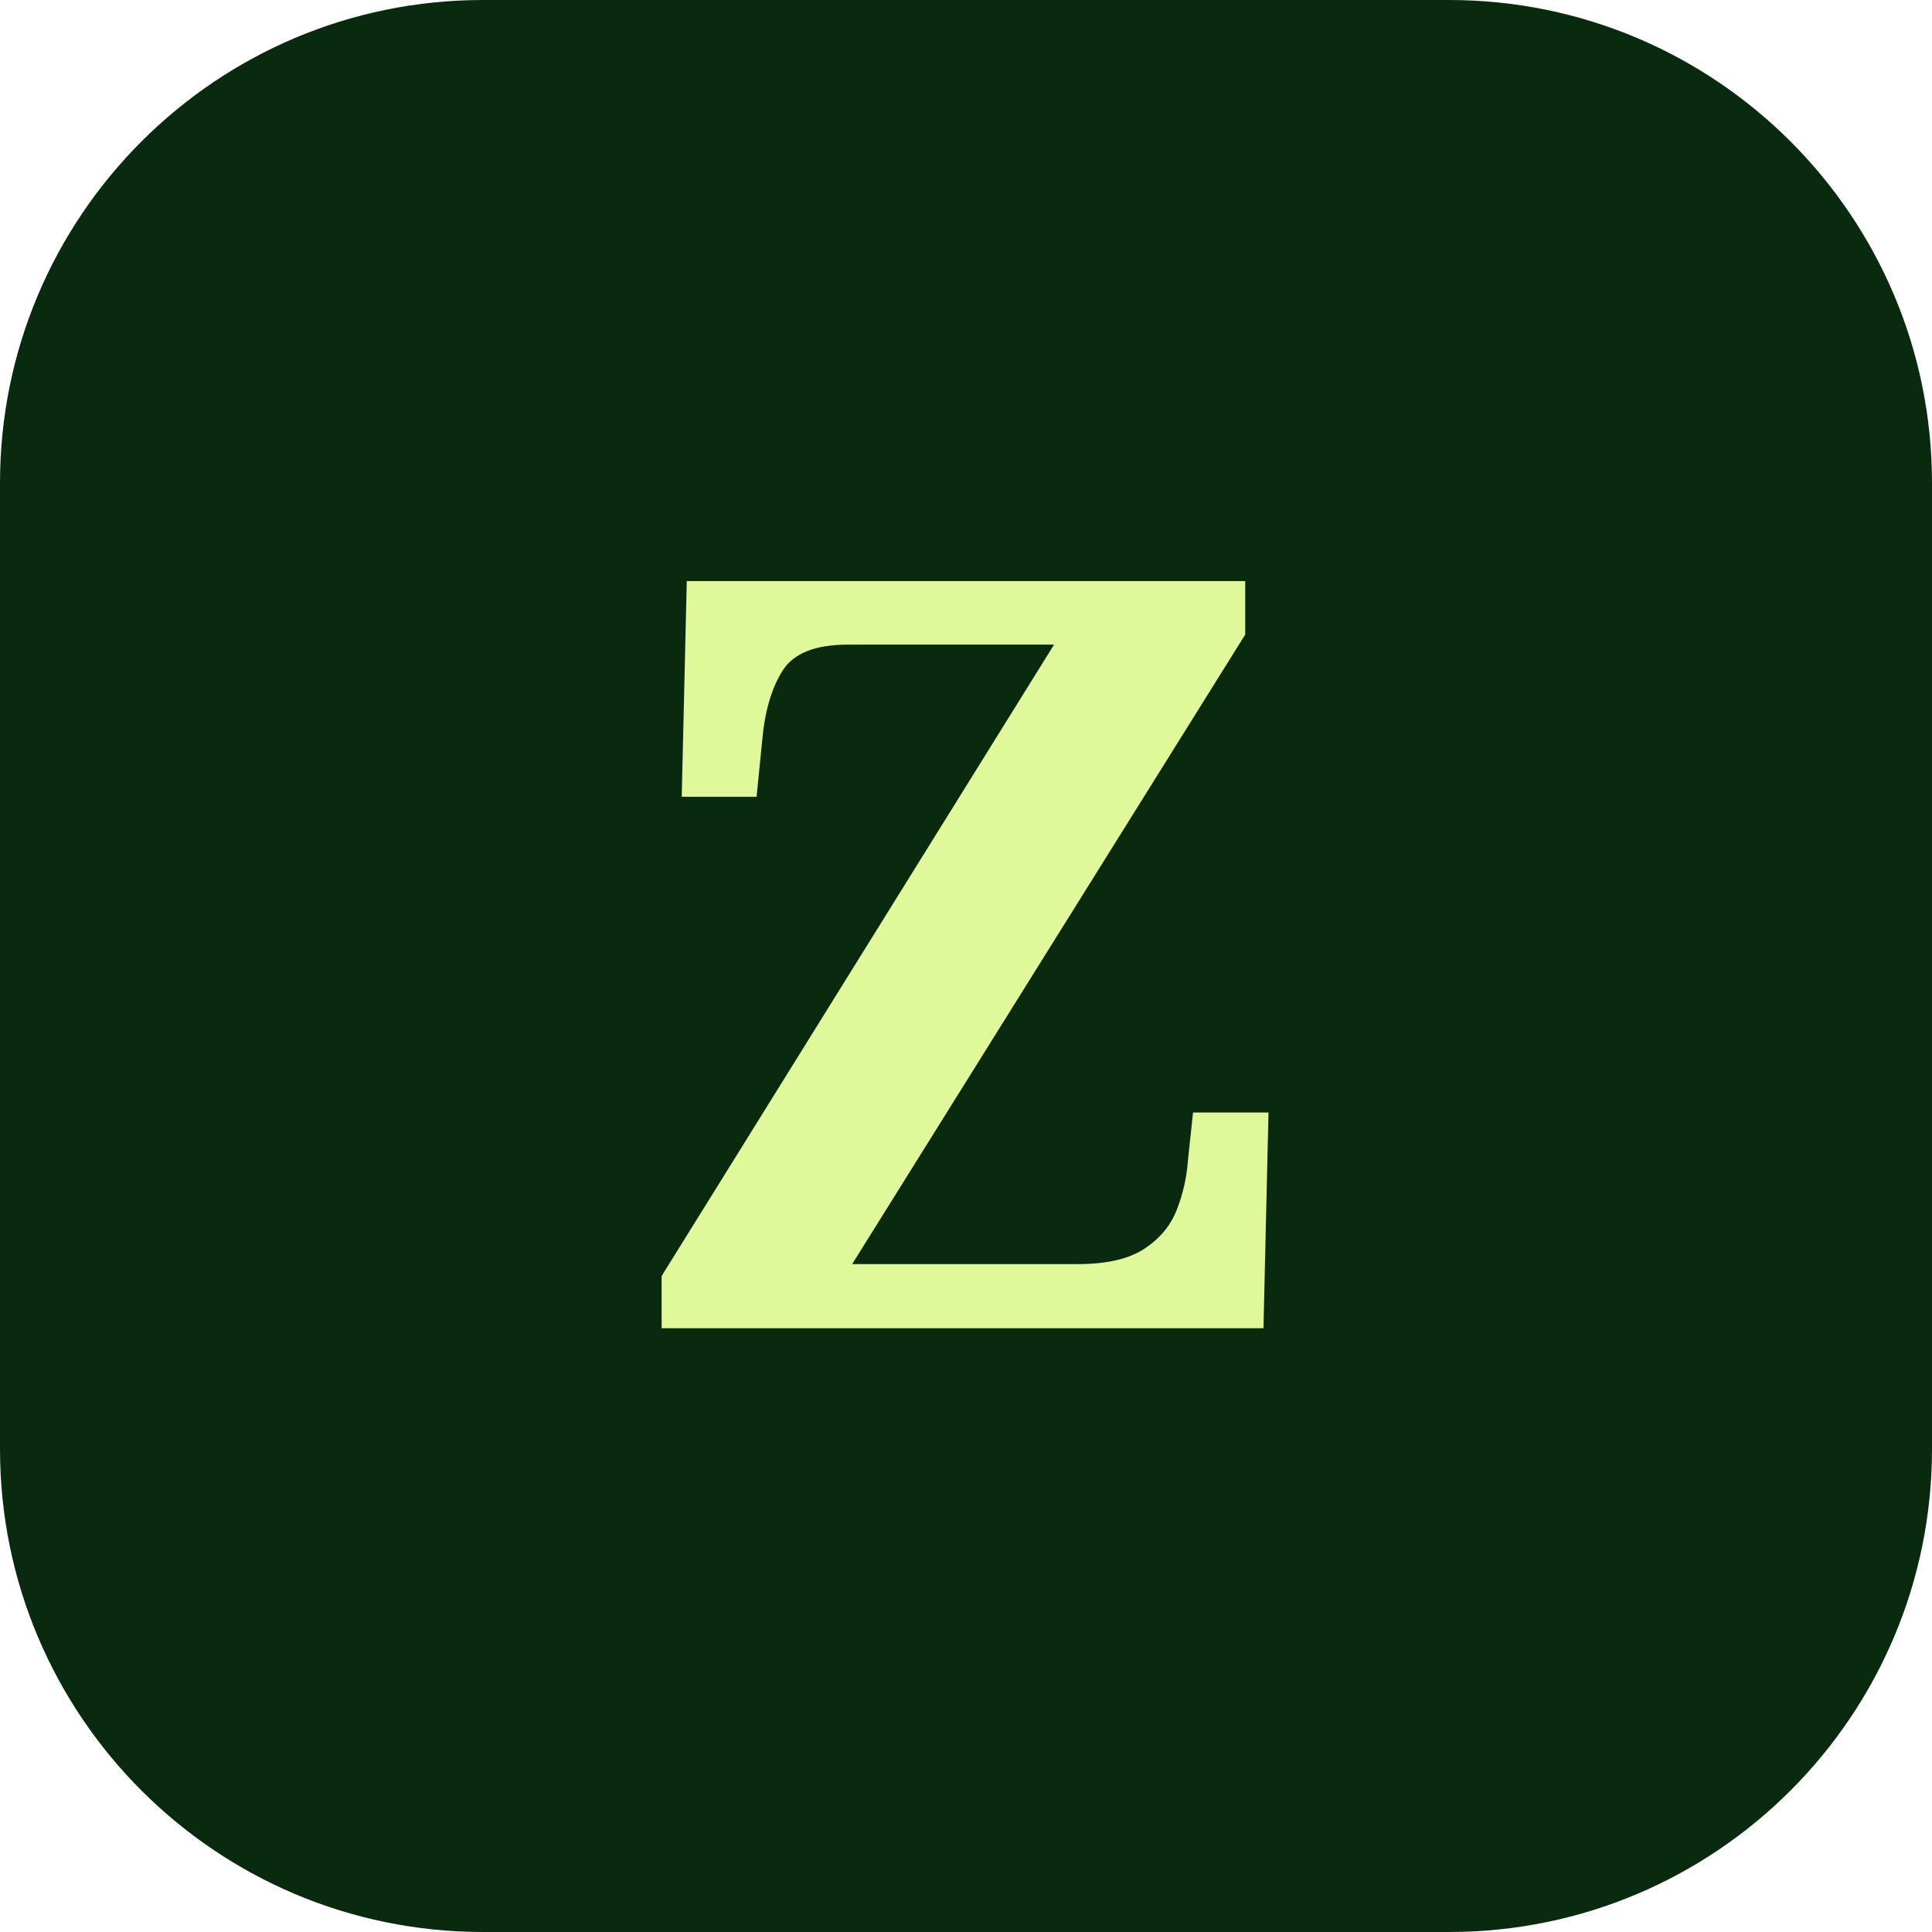
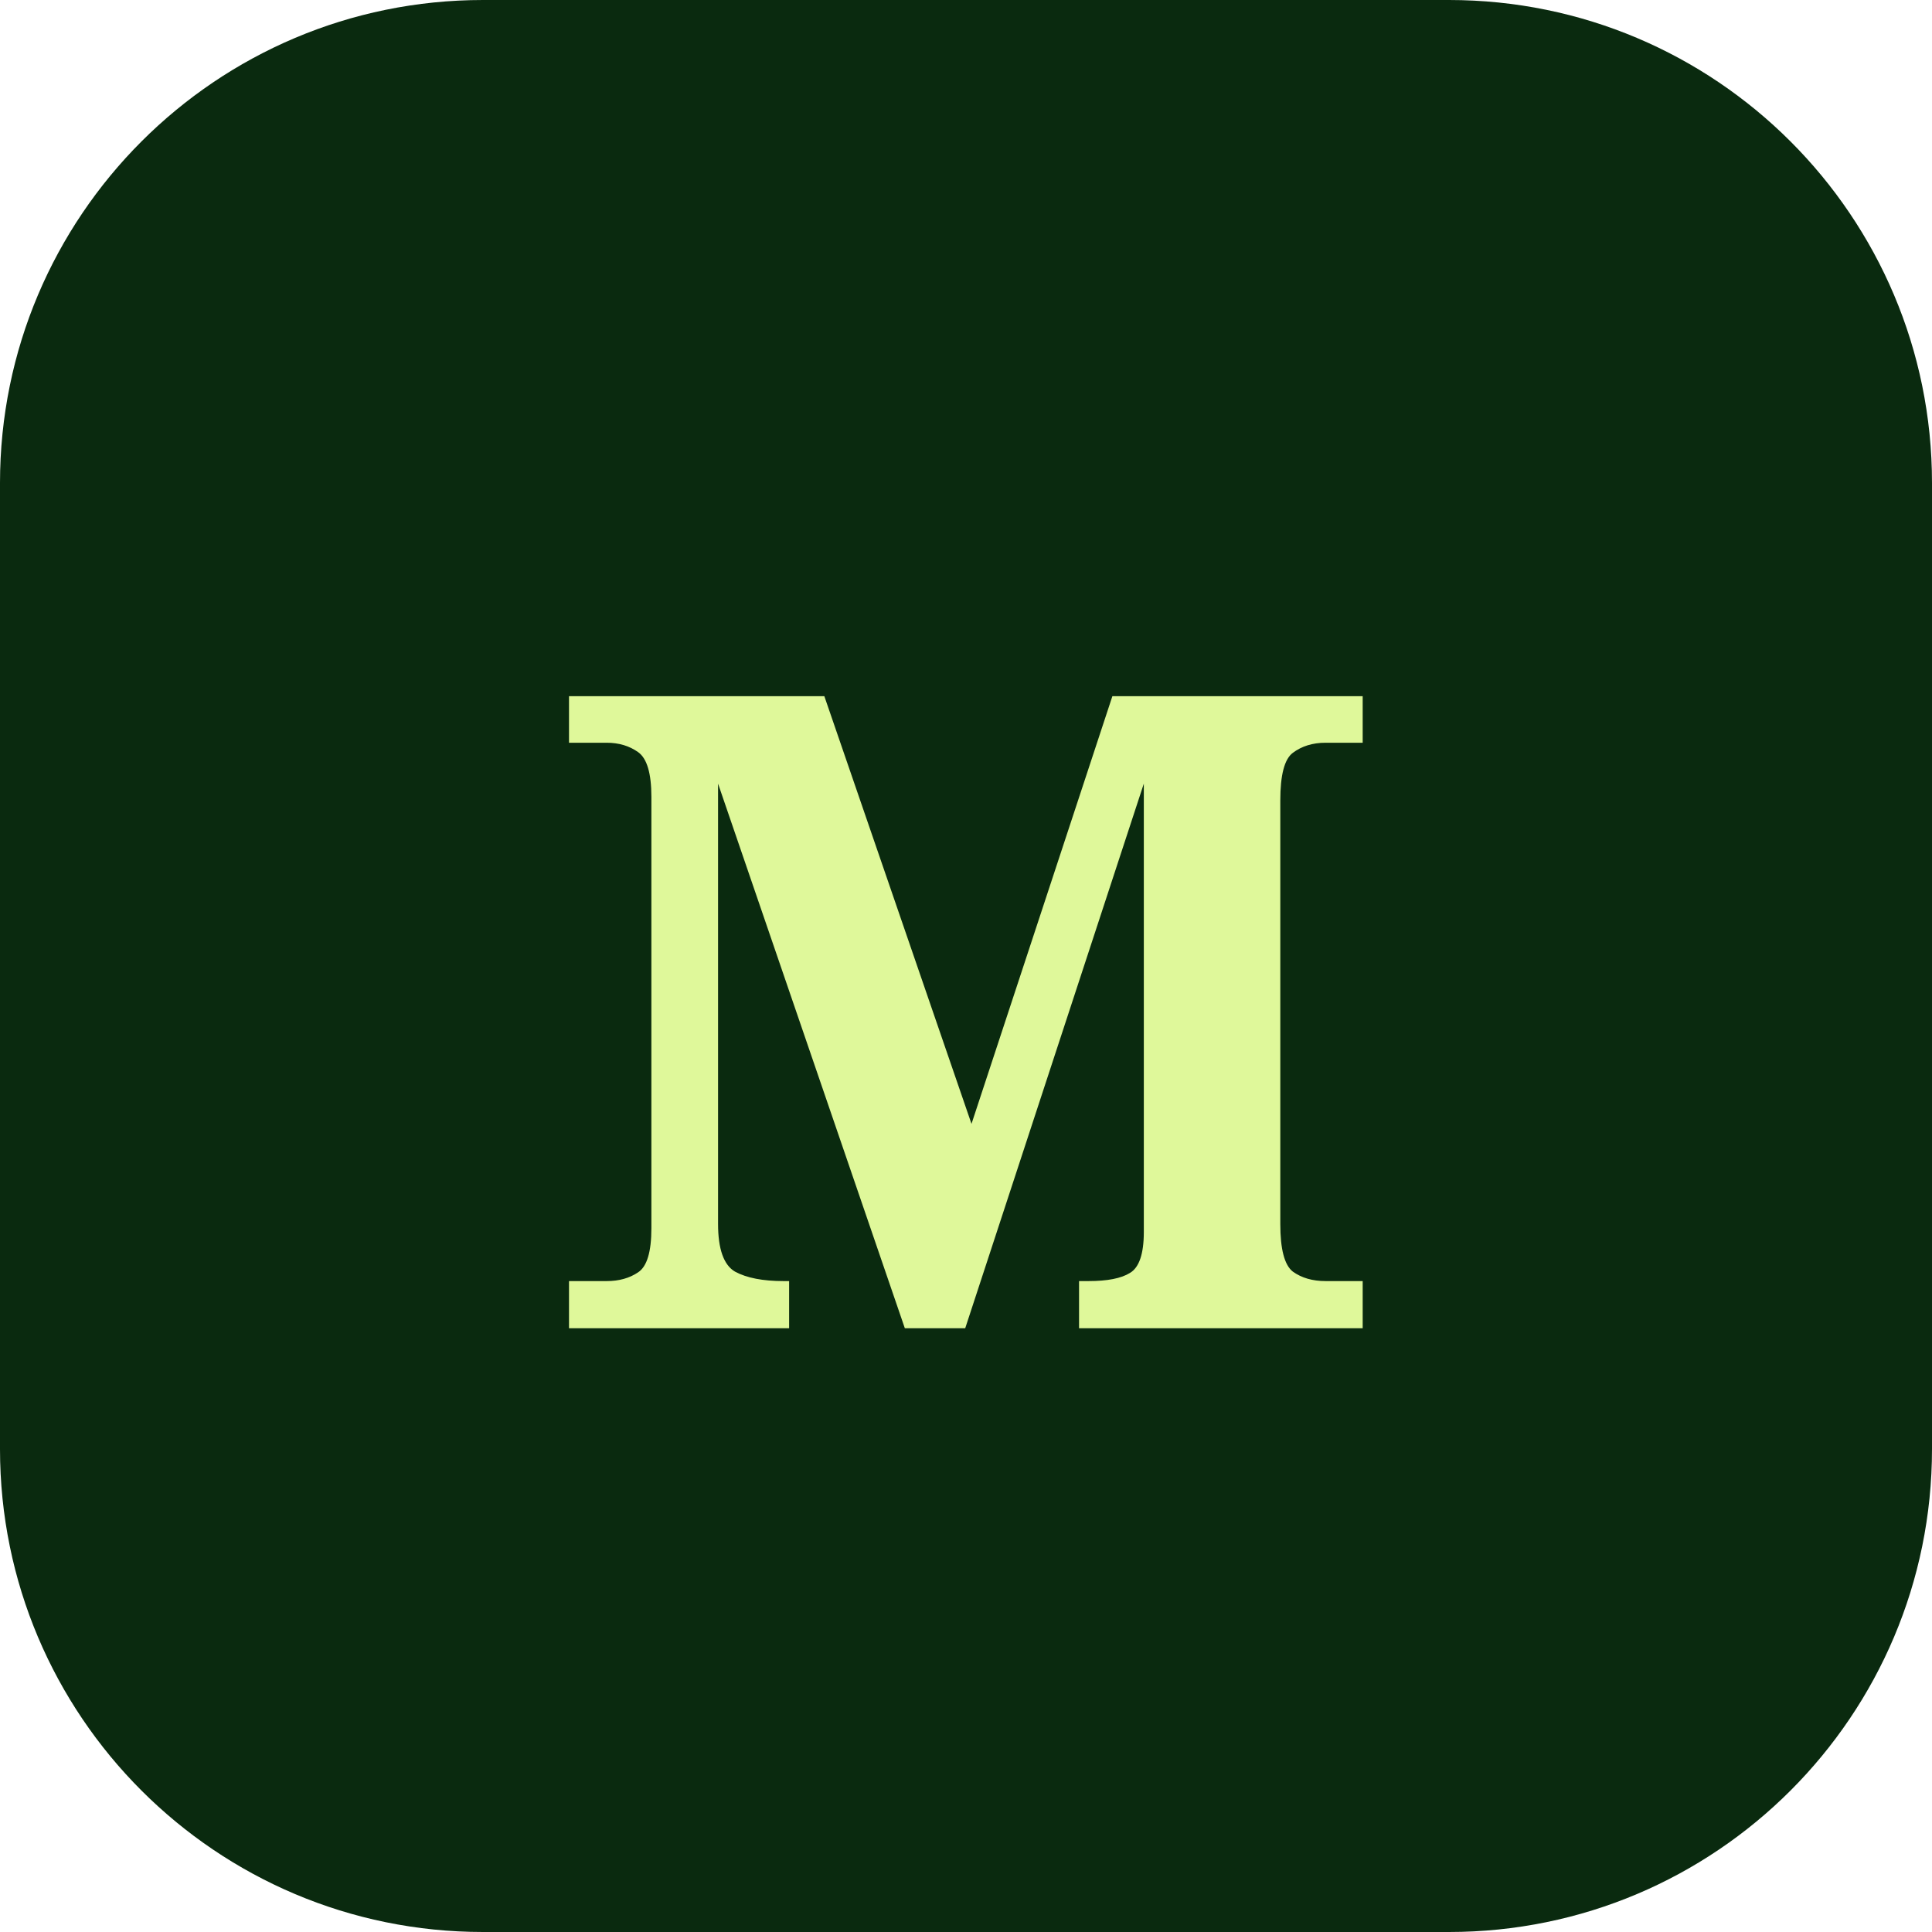
<svg xmlns="http://www.w3.org/2000/svg" viewBox="0 0 48 48" fill="none">
  <rect width="48" height="48" rx="12" fill="#0a2a0f" />
-   <text x="24" y="33" text-anchor="middle" font-family="Georgia, serif" font-size="26" font-weight="900" fill="#dff89a" letter-spacing="-1">Z</text>
+   <text x="24" y="33" text-anchor="middle" font-family="Georgia, serif" font-size="22" font-weight="900" fill="#dff89a" letter-spacing="-1">M</text>
</svg>
